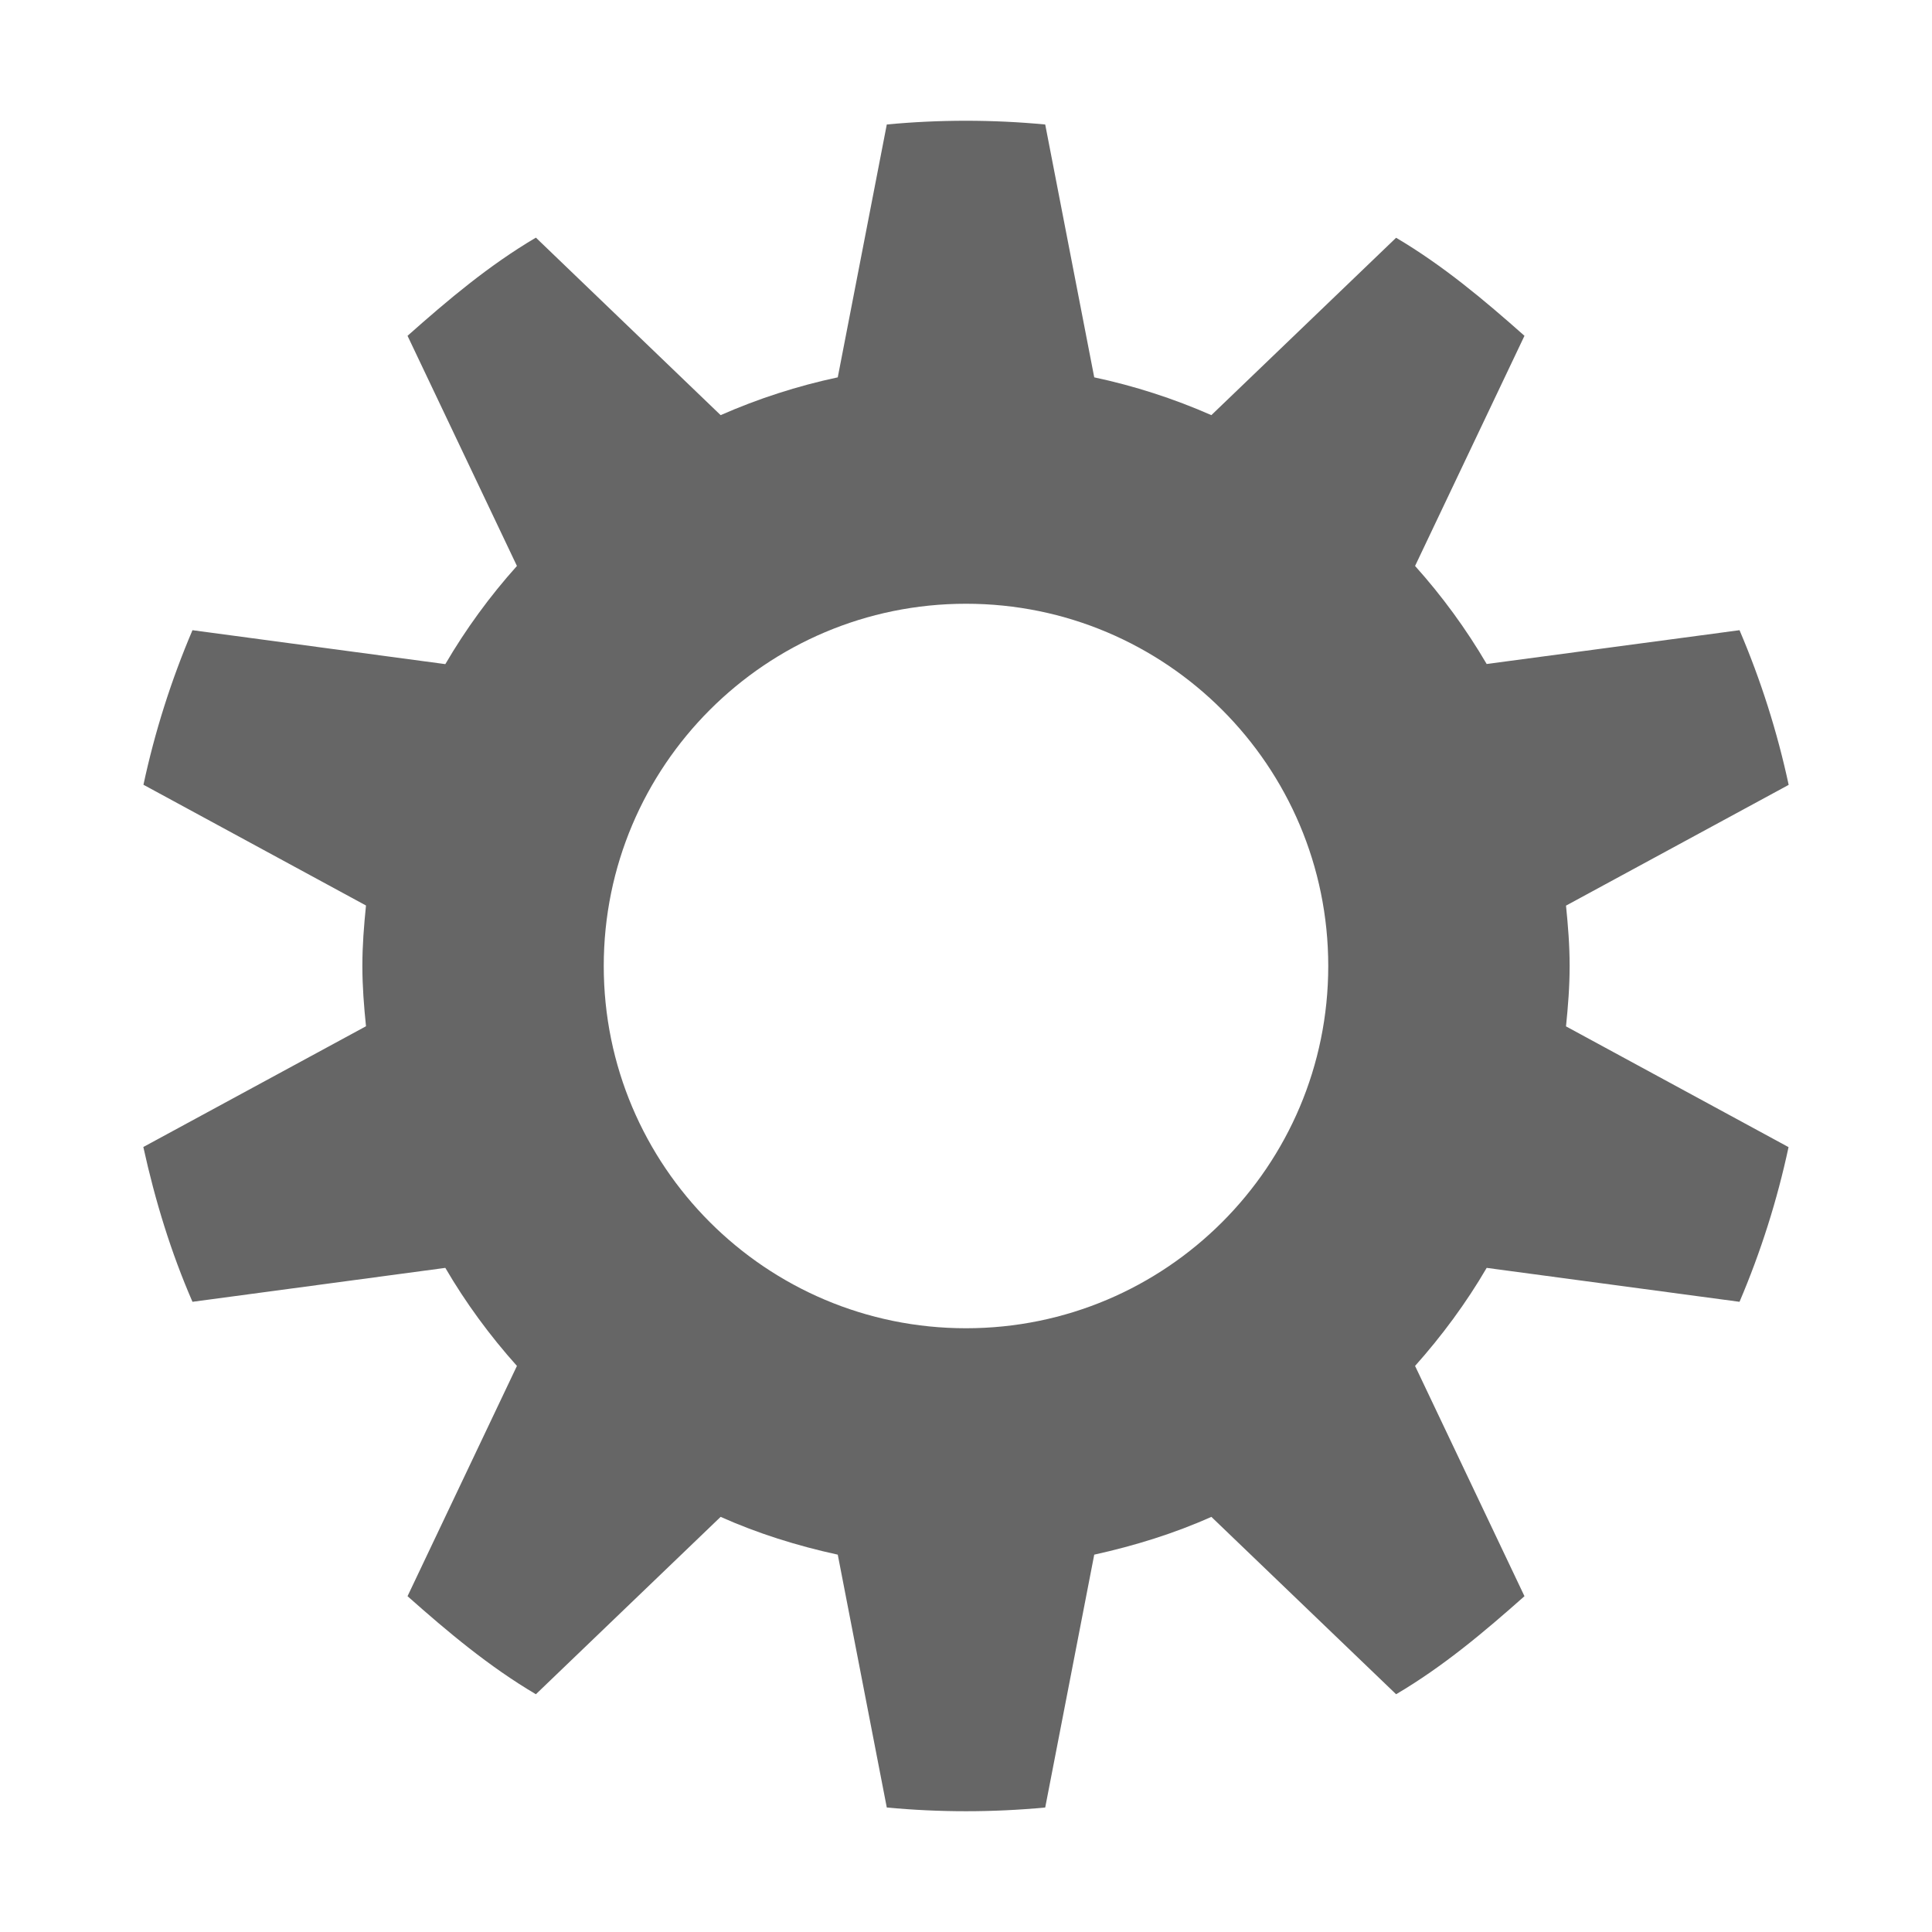
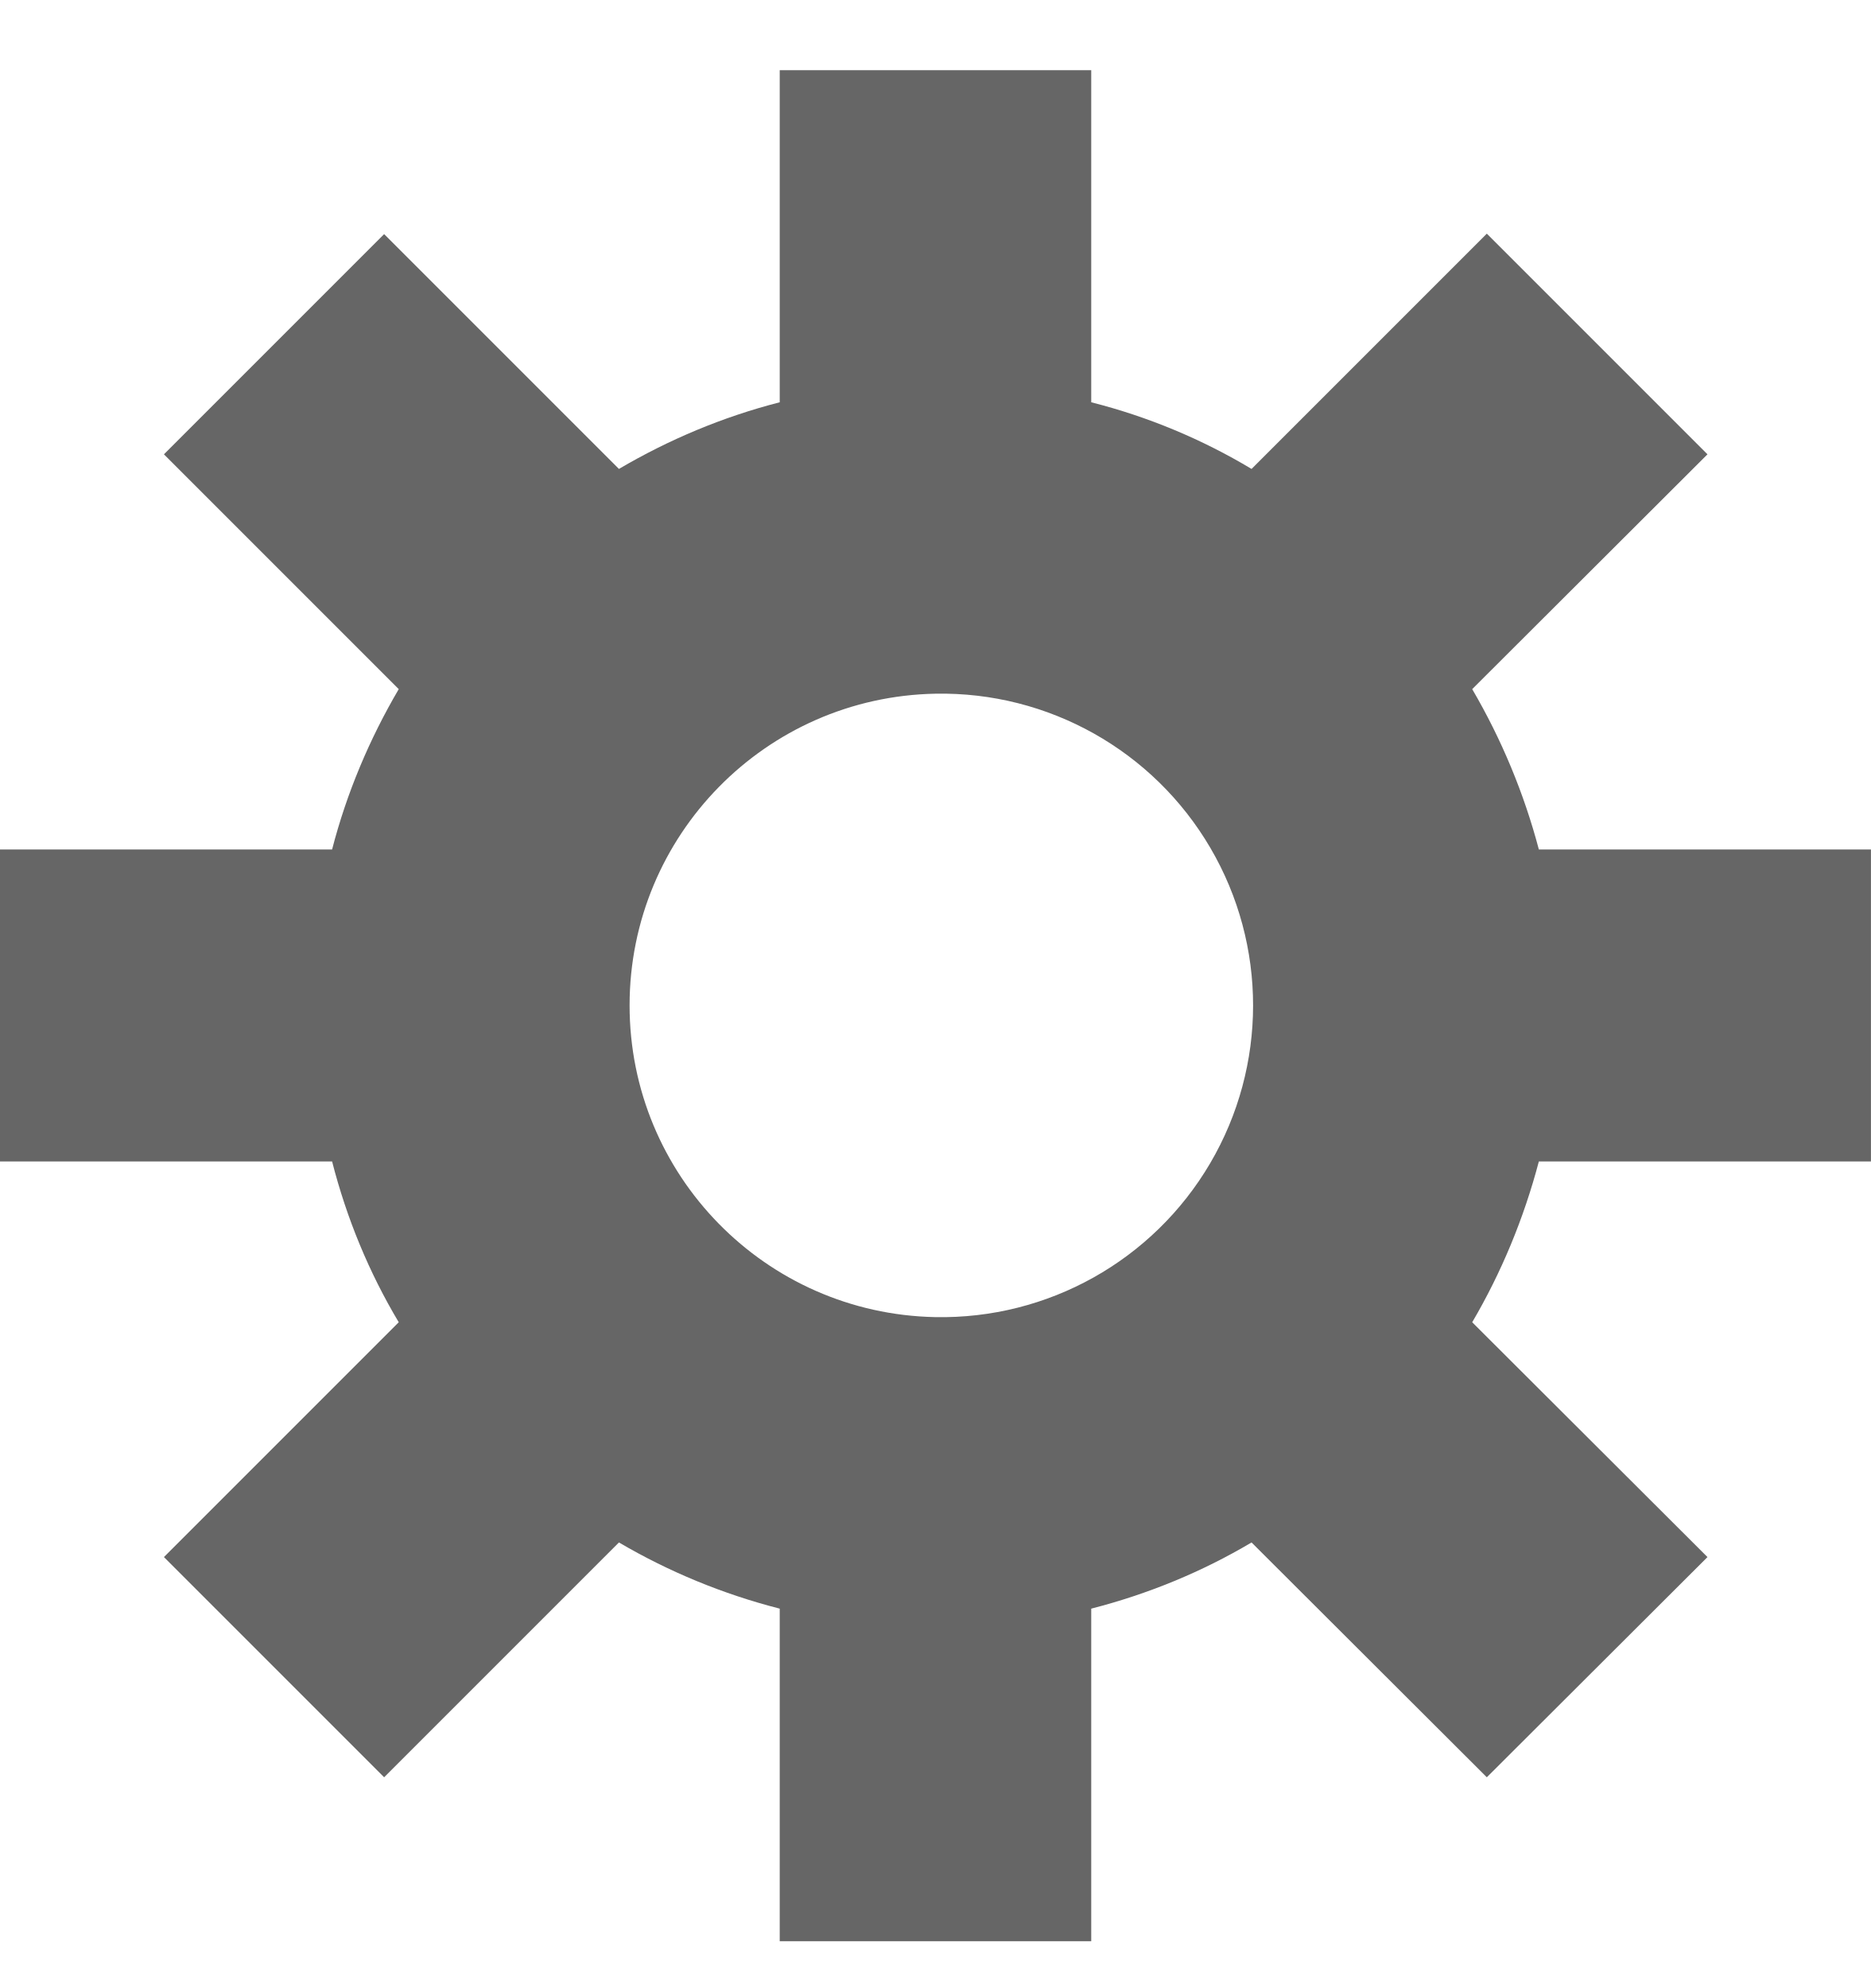
- <svg xmlns="http://www.w3.org/2000/svg" width="16" height="16">
-   <path fill="#666" d="M449 402q-.331 0-.656.031l-.406 2.094a5 5 0 0 0-.97.313l-1.53-1.47c-.39.23-.727.515-1.063.813l.906 1.906a5 5 0 0 0-.593.813l-2.094-.281a7 7 0 0 0-.406 1.28l1.843 1c-.017.169-.03.328-.03.5s.013.333.03.5l-1.844 1c.098.446.229.873.407 1.282l2.094-.281c.169.29.37.563.593.812l-.906 1.907c.336.298.674.582 1.063.812l1.53-1.469c.306.137.635.24.97.313l.406 2.094a7 7 0 0 0 1.312 0l.406-2.094c.335-.074.664-.176.97-.313l1.53 1.469c.39-.23.727-.514 1.063-.812l-.906-1.907c.222-.249.424-.522.593-.812l2.094.281a7 7 0 0 0 .406-1.281l-1.843-1c.017-.168.03-.328.03-.5s-.013-.332-.03-.5l1.844-1a7 7 0 0 0-.407-1.281l-2.094.28a5 5 0 0 0-.593-.812l.906-1.906c-.336-.298-.674-.582-1.063-.812l-1.53 1.469a5 5 0 0 0-.97-.313l-.406-2.094A7 7 0 0 0 449 402m0 4a3 3 0 1 1 0 6 3 3 0 0 1 0-6" style="color:#666" transform="translate(-441 -401)" />
+ <svg xmlns="http://www.w3.org/2000/svg" width="16" height="17">
+   <path fill="#666" d="M6.668.6v2.84c-.488.125-.95.32-1.375.57L3.285 2.002 1.402 3.885 3.41 5.893c-.25.426-.445.887-.57 1.371H0v2.668h2.84c.125.488.316.95.57 1.375l-2.008 2.008 1.883 1.883 2.008-2.008c.426.25.887.441 1.375.566V16.6h2.664v-2.844c.488-.125.95-.316 1.371-.566l2.012 2.008 1.887-1.883-2.012-2.008c.25-.426.441-.887.57-1.375H16V7.264h-2.84a5.5 5.5 0 0 0-.57-1.371l2.012-2.008-1.887-1.887-2.012 2.012a5.1 5.1 0 0 0-1.371-.57V.6ZM8 5.932a2.666 2.666 0 1 1-.003 5.331A2.666 2.666 0 0 1 8 5.932m0 0" />
</svg>
